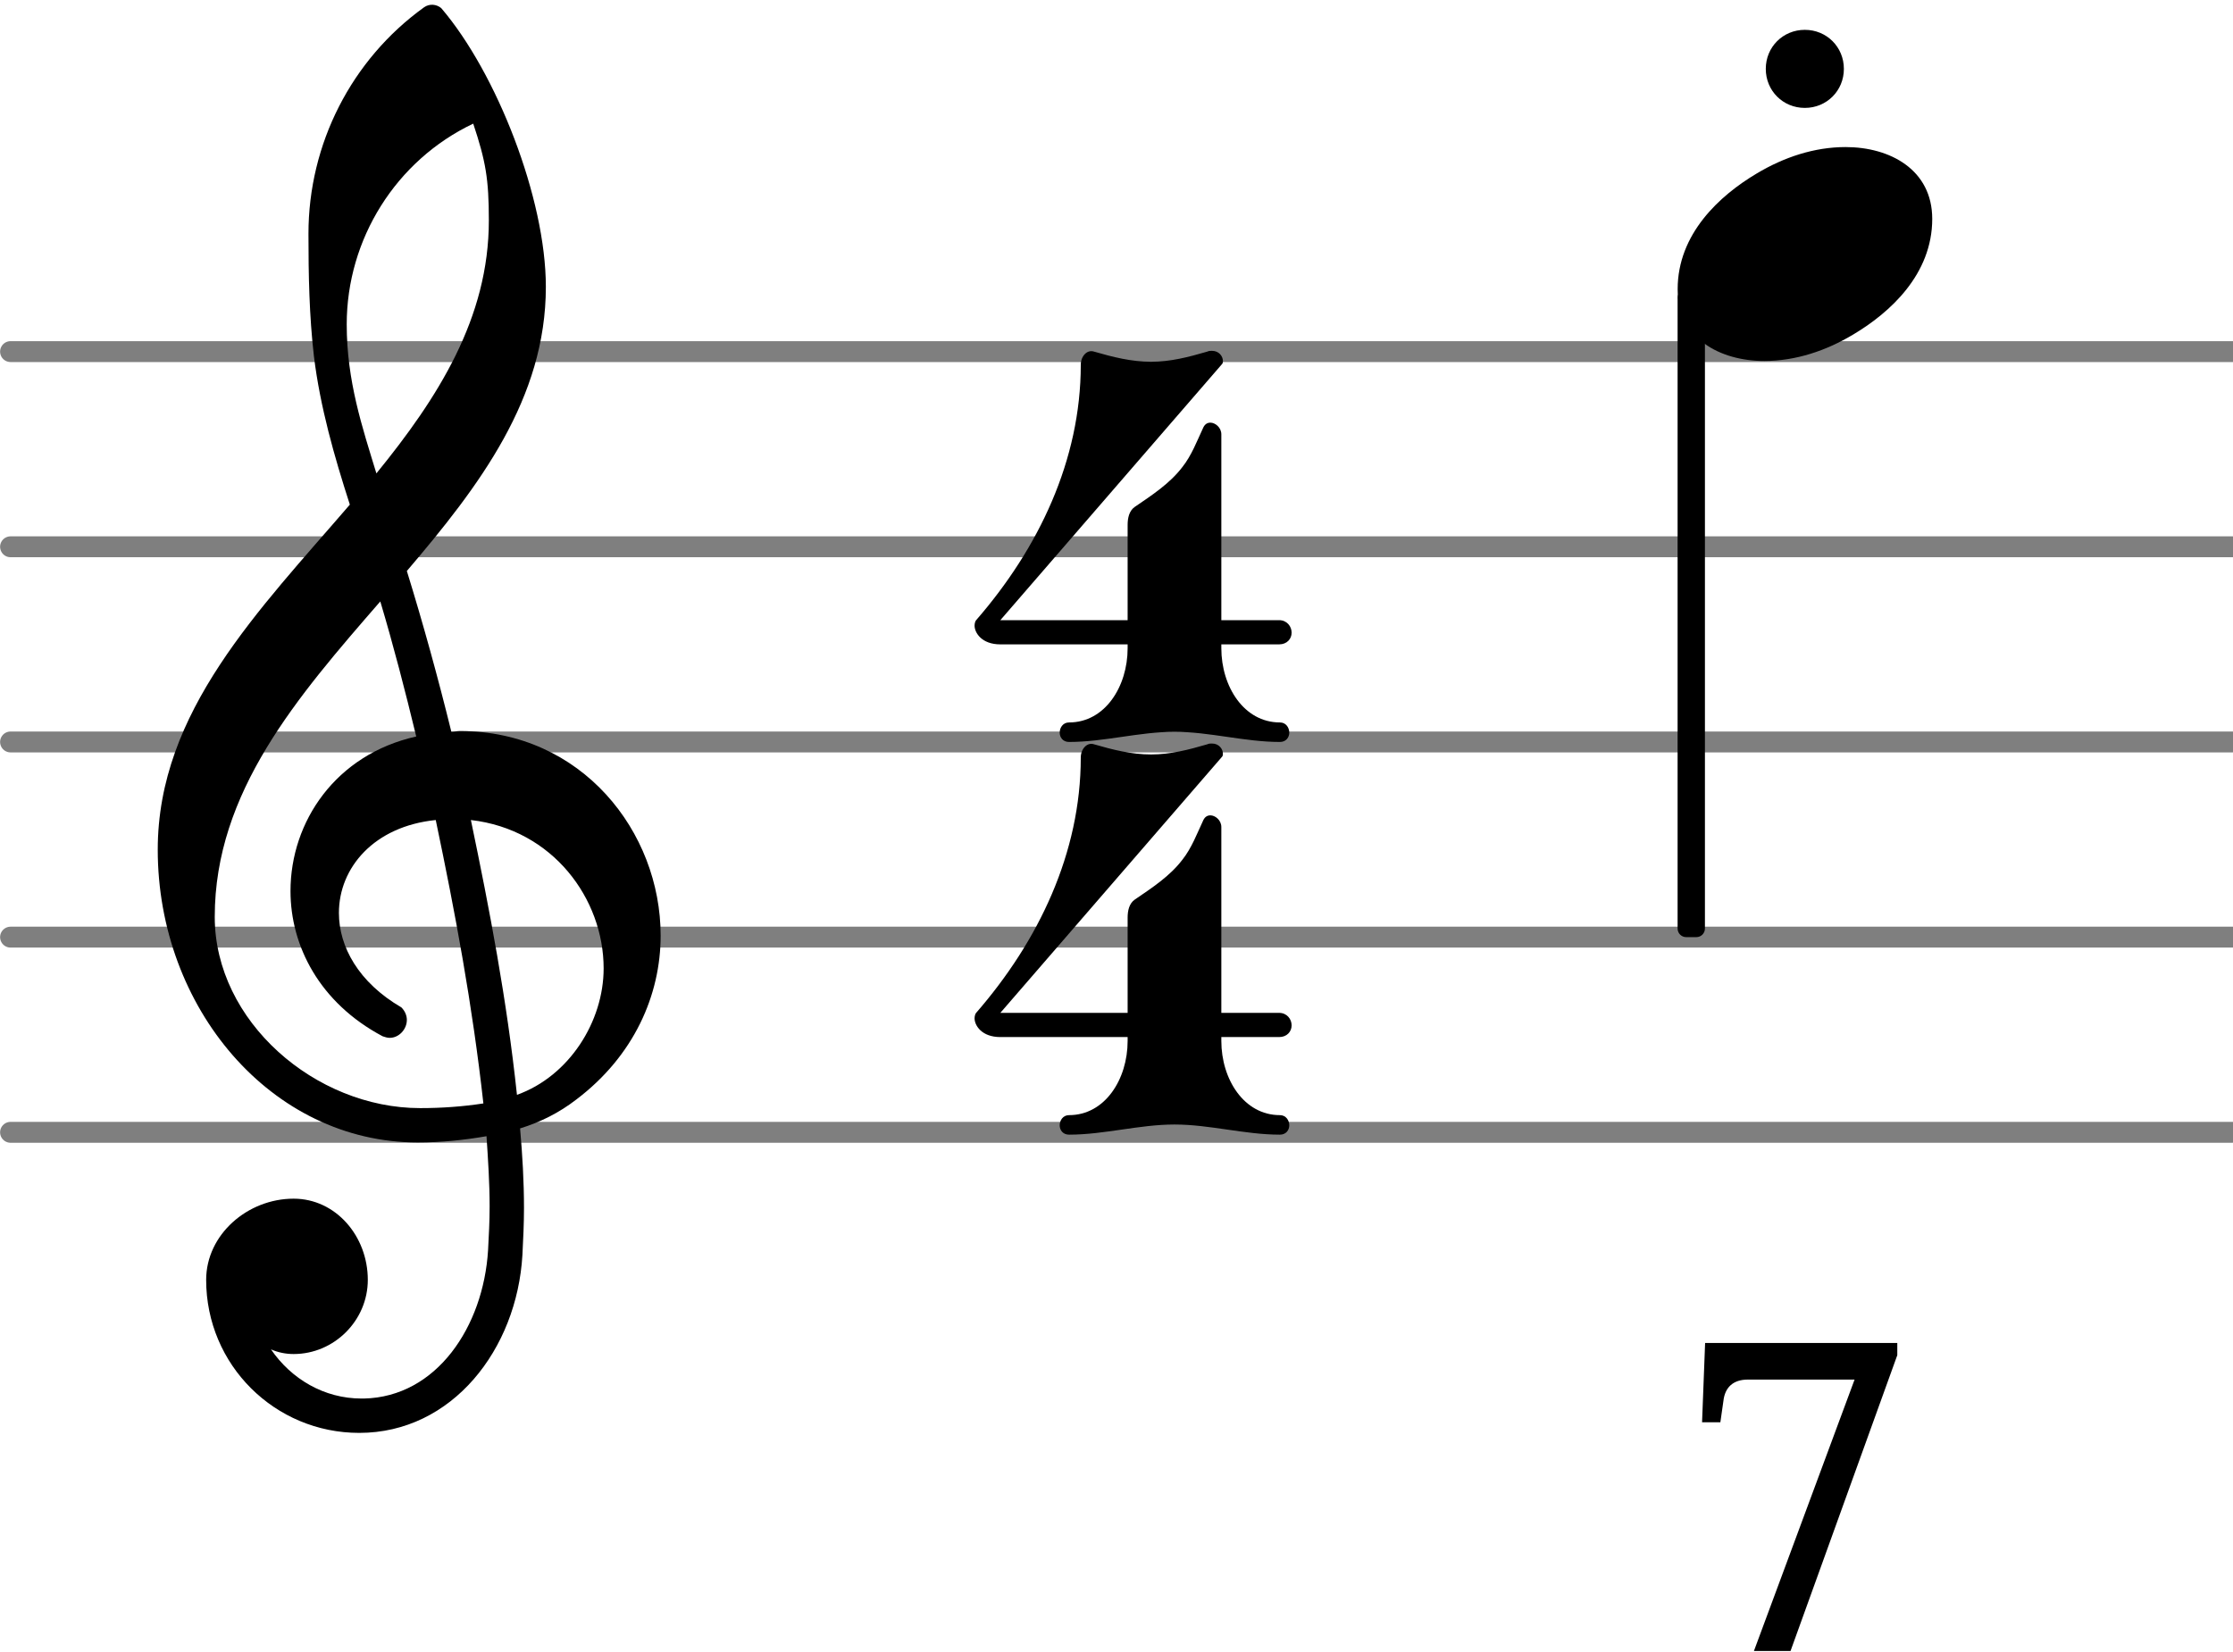
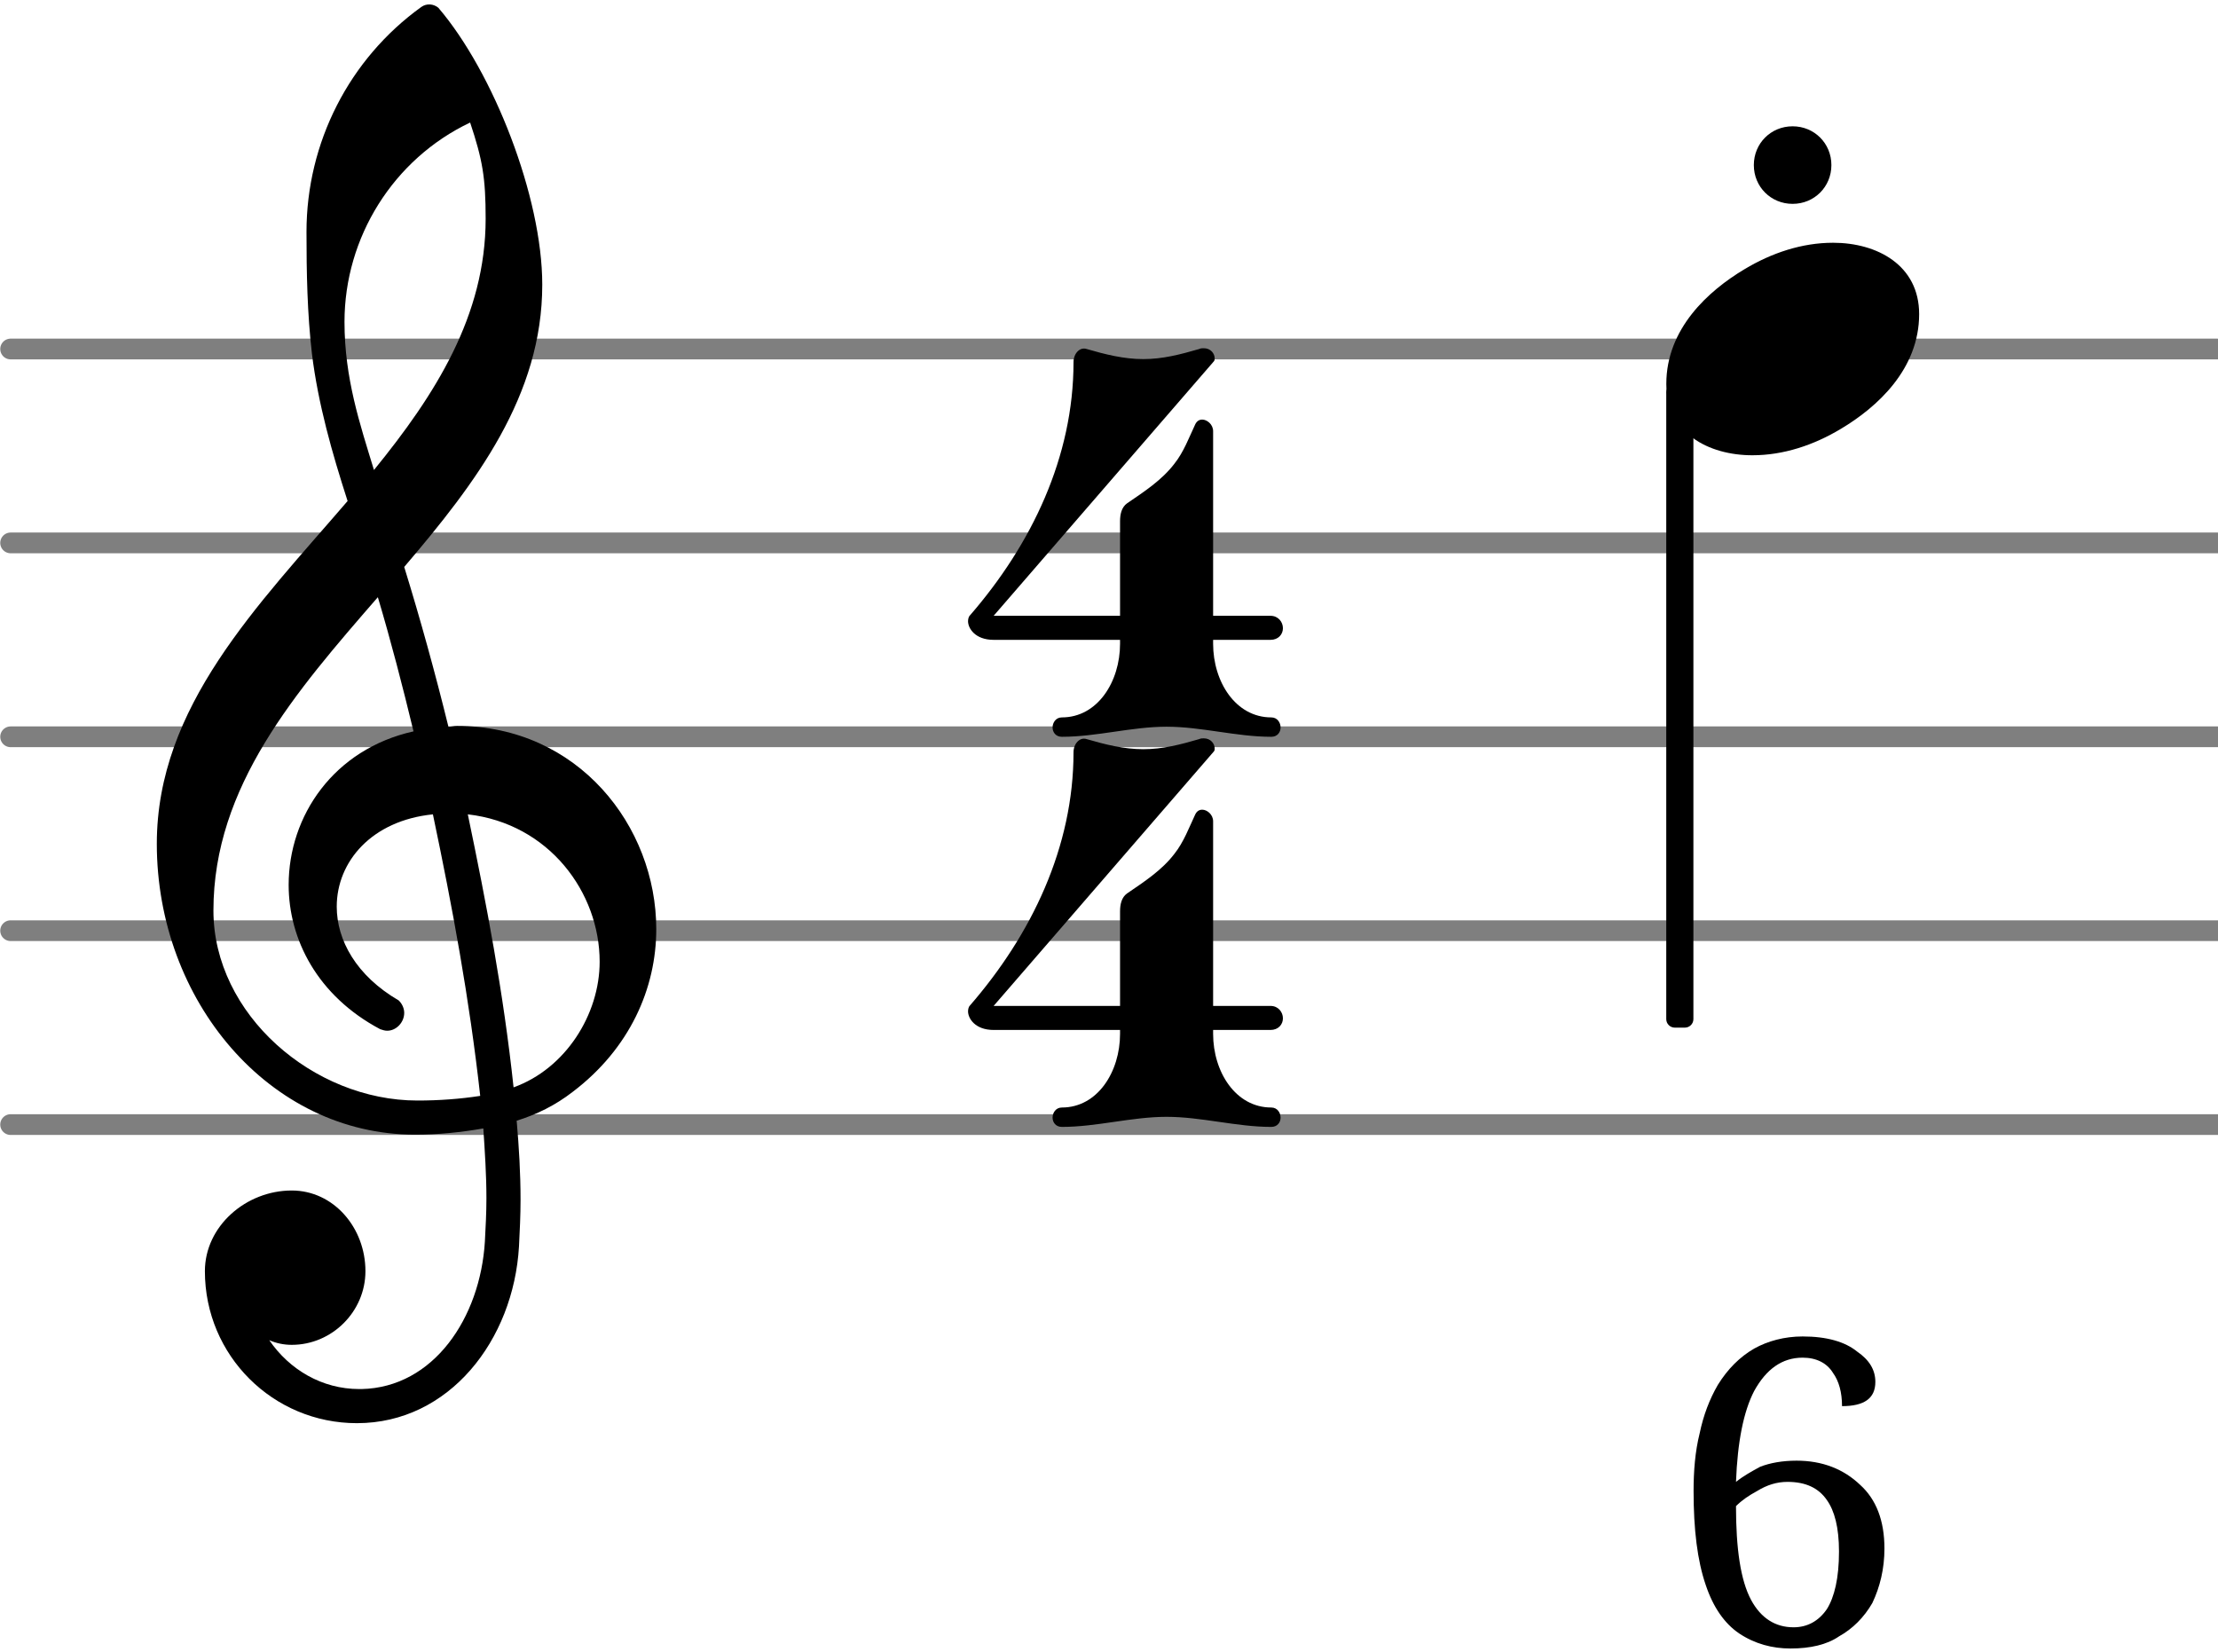
- <svg xmlns="http://www.w3.org/2000/svg" version="1.2" width="18.09mm" height="13.38mm" viewBox="0 -0.023 11.438 8.457">
+ <svg xmlns="http://www.w3.org/2000/svg" version="1.2" width="18.09mm" height="13.47mm" viewBox="0 -0.023 11.438 8.518">
  <style type="text/css">

tspan { white-space: pre; }

</style>
  <g color="rgb(49.804%, 49.804%, 49.804%)">
    <g transform="translate(0, 5.777)">
      <line stroke-linejoin="round" stroke-linecap="round" stroke-width="0.107" stroke="currentColor" x1="0.054" y1="0" x2="11.438" y2="0" />
    </g>
    <g transform="translate(0, 4.777)">
      <line stroke-linejoin="round" stroke-linecap="round" stroke-width="0.107" stroke="currentColor" x1="0.054" y1="0" x2="11.438" y2="0" />
    </g>
    <g transform="translate(0, 3.777)">
      <line stroke-linejoin="round" stroke-linecap="round" stroke-width="0.107" stroke="currentColor" x1="0.054" y1="0" x2="11.438" y2="0" />
    </g>
    <g transform="translate(0, 2.777)">
      <line stroke-linejoin="round" stroke-linecap="round" stroke-width="0.107" stroke="currentColor" x1="0.054" y1="0" x2="11.438" y2="0" />
    </g>
    <g transform="translate(0, 1.777)">
      <line stroke-linejoin="round" stroke-linecap="round" stroke-width="0.107" stroke="currentColor" x1="0.054" y1="0" x2="11.438" y2="0" />
    </g>
  </g>
  <g transform="translate(8.6631, 3.777)">
-     <rect x="-0.07" y="-2.321" width="0.14" height="3.321" ry="0.044" fill="currentColor" />
+     <rect x="-0.07" y="-1.821" width="0.14" height="3.321" ry="0.044" fill="currentColor" />
  </g>
  <g transform="translate(5, 3.777)">
    <path transform="scale(0.004, -0.004)" d="M194 120h120c0 -49 29 -95 75 -95c8 0 12 -7 12 -13s-4 -12 -12 -12c-45 0 -90 13 -135 13s-90 -13 -135 -13c-8 0 -12 6 -12 12s4 13 12 13c46 0 75 46 75 95zM203 301c22 15 45 30 61 51c12 15 19 34 27 51c2 4 5 6 9 6c6 0 14 -6 14 -15v-238h74c10 0 16 -8 16 -16 s-6 -15 -16 -15h-74v-5h-120v5h-163c-24 0 -33 15 -33 24c0 3 1 6 2 7c80 92 134 205 134 327c0 11 8 20 17 17c24 -7 48 -13 73 -13s48 6 72 13c2 1 4 1 6 1c9 0 14 -7 14 -13c0 -2 0 -3 -2 -5l-283 -327h163v122c0 9 2 18 9 23z" fill="currentColor" />
  </g>
  <g transform="translate(5, 5.789)">
    <path transform="scale(0.004, -0.004)" d="M194 120h120c0 -49 29 -95 75 -95c8 0 12 -7 12 -13s-4 -12 -12 -12c-45 0 -90 13 -135 13s-90 -13 -135 -13c-8 0 -12 6 -12 12s4 13 12 13c46 0 75 46 75 95zM203 301c22 15 45 30 61 51c12 15 19 34 27 51c2 4 5 6 9 6c6 0 14 -6 14 -15v-238h74c10 0 16 -8 16 -16 s-6 -15 -16 -15h-74v-5h-120v5h-163c-24 0 -33 15 -33 24c0 3 1 6 2 7c80 92 134 205 134 327c0 11 8 20 17 17c24 -7 48 -13 73 -13s48 6 72 13c2 1 4 1 6 1c9 0 14 -7 14 -13c0 -2 0 -3 -2 -5l-283 -327h163v122c0 9 2 18 9 23z" fill="currentColor" />
  </g>
  <g transform="translate(0.8, 4.777)">
    <path transform="scale(0.004, -0.004)" d="M378 263c4 0 7 1 11 1c156 0 257 -129 257 -262c0 -76 -34 -154 -108 -210c-22 -17 -46 -29 -72 -37c3 -34 5 -68 5 -102c0 -20 -1 -40 -2 -60c-7 -121 -90 -228 -209 -228c-108 0 -196 87 -196 196c0 58 53 104 112 104c54 0 95 -48 95 -104c0 -52 -43 -95 -95 -95 c-10 0 -20 2 -29 6c26 -38 68 -63 116 -63h3c93 2 153 92 159 190c1 19 2 37 2 56c0 30 -2 60 -4 90c-29 -5 -58 -8 -88 -8c-188 0 -333 173 -333 375c0 177 130 307 246 442c-20 62 -38 125 -46 190c-6 52 -7 104 -7 157c0 115 55 223 148 290c7 5 16 4 22 -1 c71 -83 134 -244 134 -357c0 -143 -85 -255 -178 -364c21 -68 40 -137 57 -206zM462 -202c67 24 111 94 111 162c0 89 -65 178 -170 190c24 -115 46 -230 59 -352zM75 26c0 -134 129 -245 263 -245c28 0 55 2 81 6c-14 126 -36 244 -61 363c-79 -8 -124 -61 -124 -119 c0 -43 25 -89 80 -121c5 -5 7 -11 7 -16c0 -12 -10 -23 -22 -23c-3 0 -6 1 -9 2c-81 43 -118 116 -118 186c0 89 58 175 161 198c-14 58 -29 116 -46 173c-106 -122 -212 -244 -212 -404zM406 1042c-99 -47 -162 -148 -162 -257c0 -73 20 -132 38 -191 c79 97 144 199 144 324c0 53 -4 76 -20 124z" fill="currentColor" />
  </g>
-   <g transform="translate(9.2448, 0.3284)">
+   <g transform="translate(9.2448, 0.8284)">
    <path transform="scale(0.004, -0.004)" d="M-50 0c0 28 22 50 50 50s50 -22 50 -50s-22 -50 -50 -50s-50 22 -50 50z" fill="currentColor" />
  </g>
-   <g transform="translate(8.5934, 8.4345)">
+   <g transform="translate(8.5934, 8.4635)">
    <text font-family="serif" font-size="2.2" text-anchor="start" fill="currentColor">
-       <tspan>7</tspan>
+       <tspan>6</tspan>
    </text>
  </g>
-   <g transform="translate(8.5934, 1.277)">
+   <g transform="translate(8.5934, 1.777)">
    <path transform="scale(0.004, -0.004)" d="M215 137c57 0 111 -29 111 -92c0 -71 -54 -120 -101 -148c-35 -21 -74 -34 -114 -34c-57 0 -111 29 -111 92c0 71 54 120 101 148c35 21 74 34 114 34z" fill="currentColor" />
  </g>
</svg>
